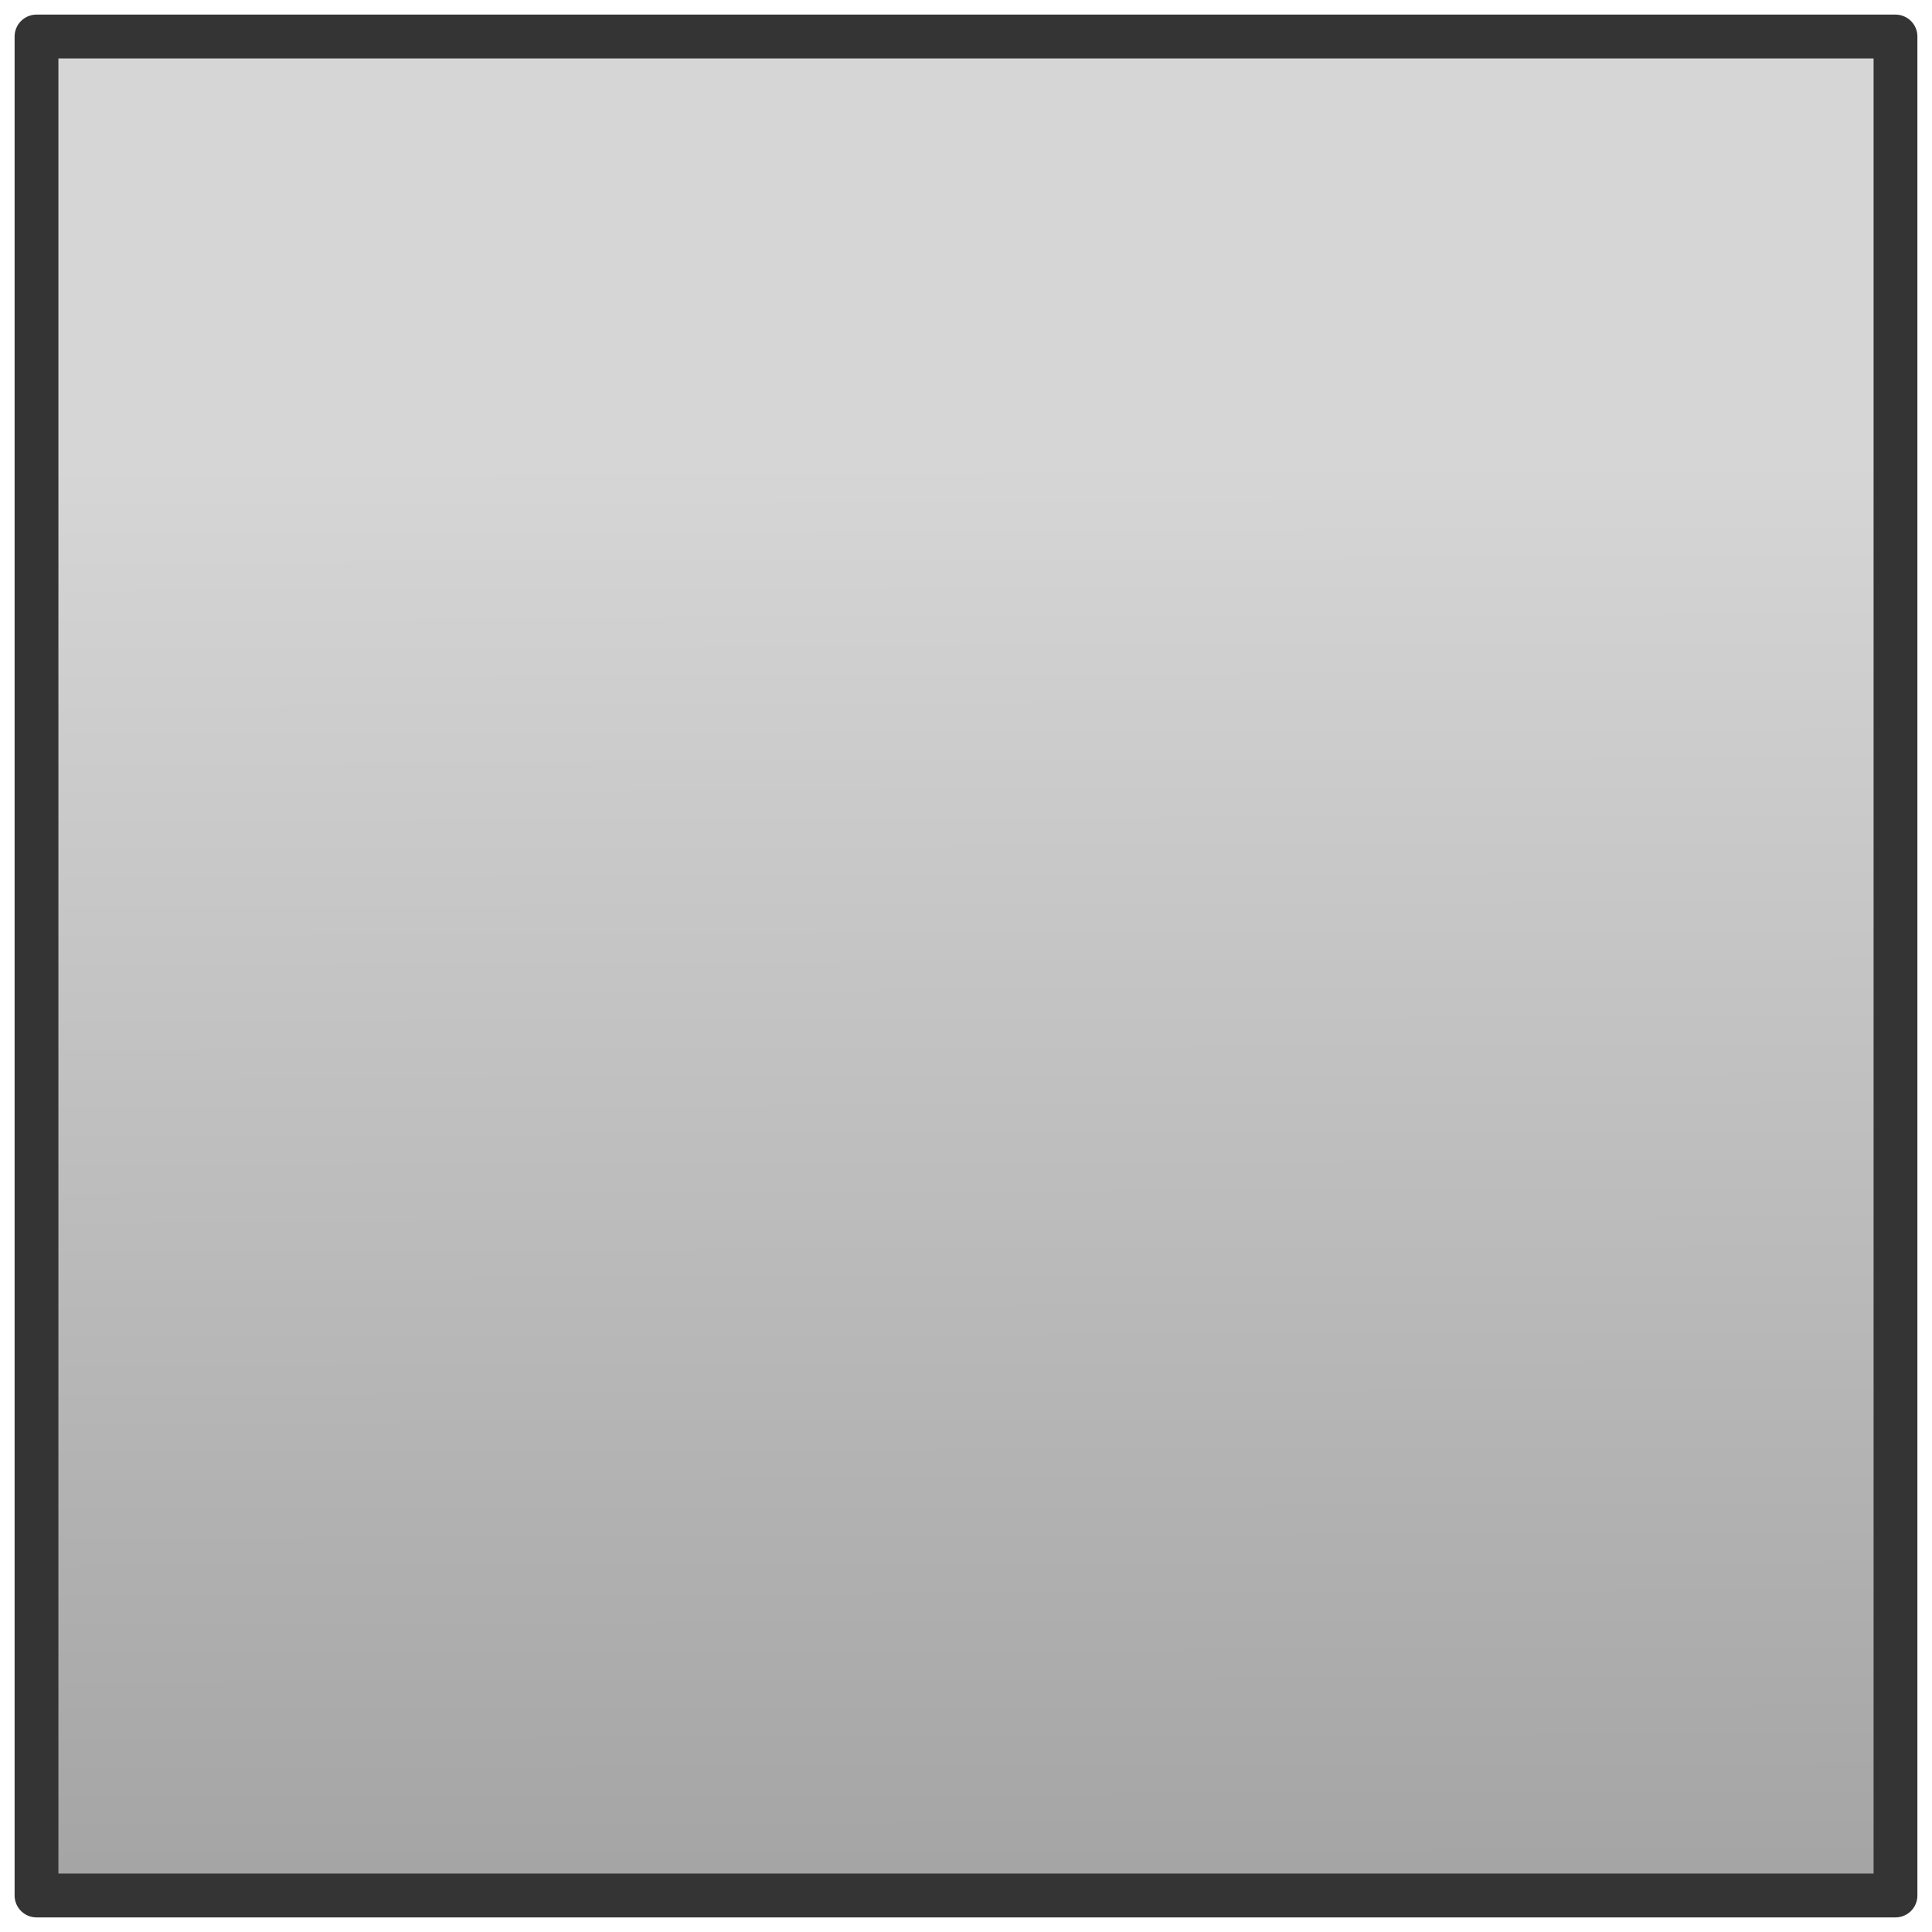
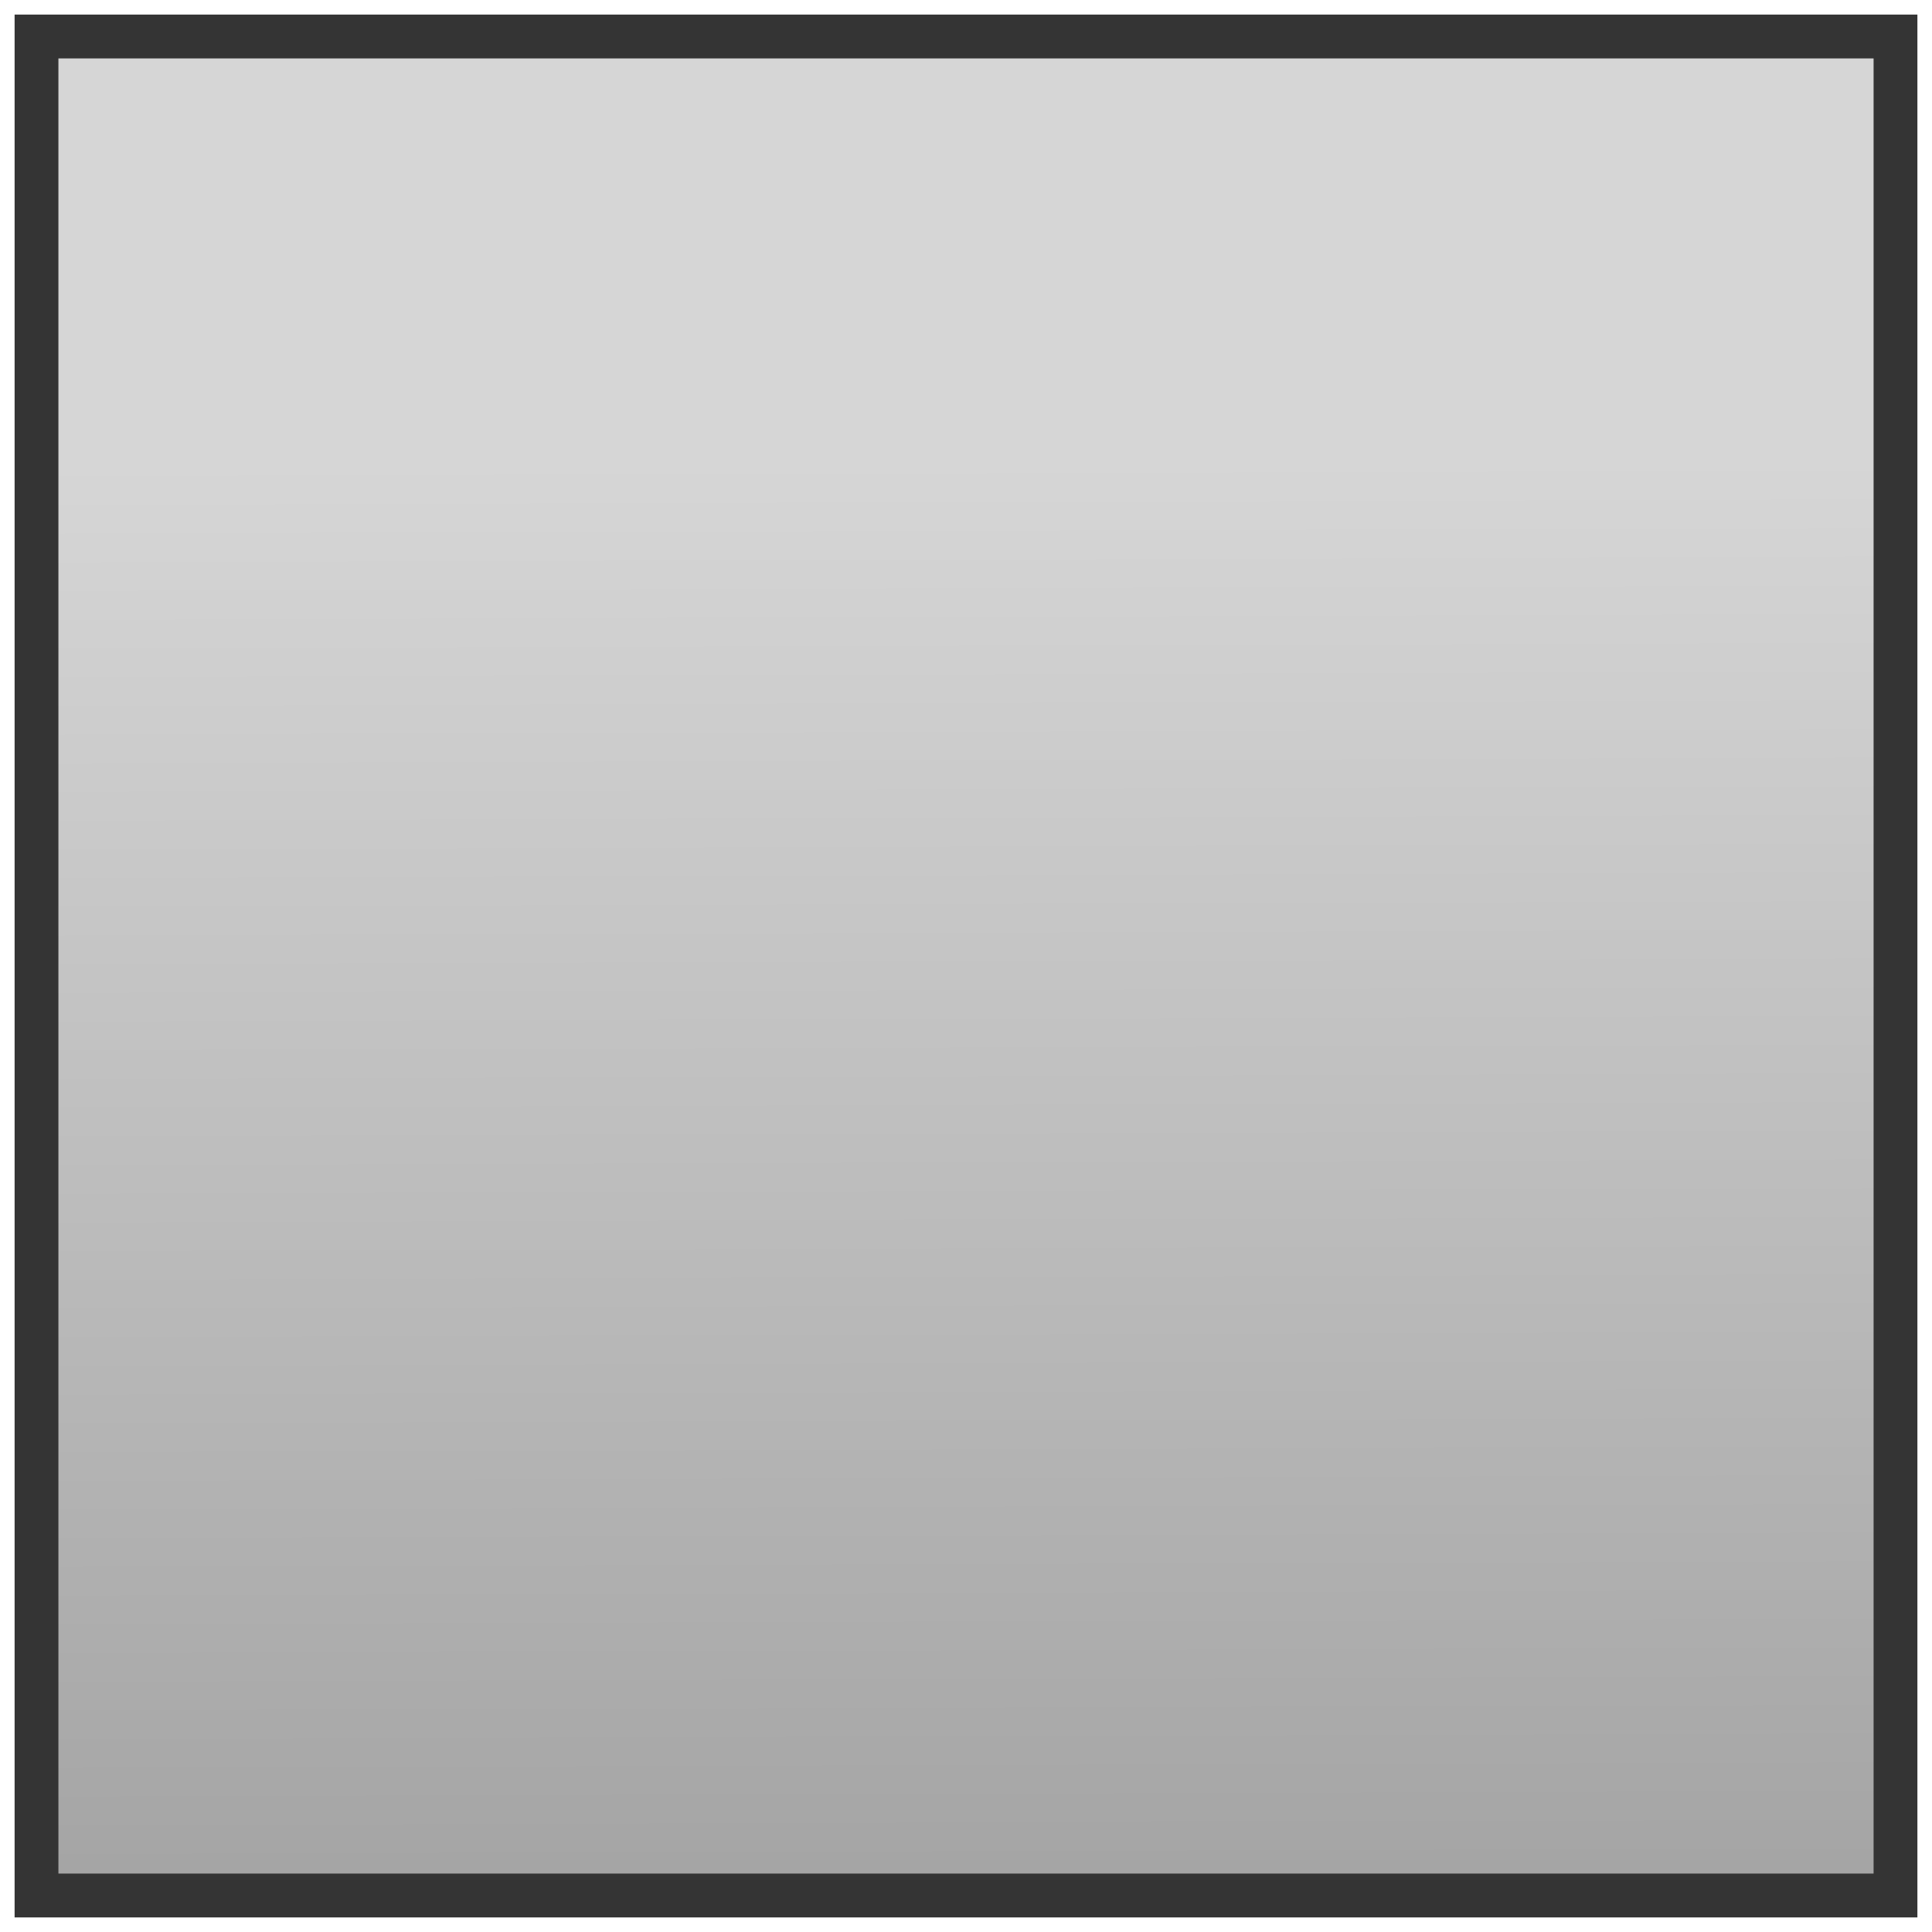
<svg xmlns="http://www.w3.org/2000/svg" xmlns:xlink="http://www.w3.org/1999/xlink" width="200" height="200" viewBox="0 0 52.917 52.917" version="1.1" id="svg5">
  <defs id="defs2">
    <linearGradient id="linearGradient8182">
      <stop style="stop-color:#a4a4a4;stop-opacity:1;" offset="0" id="stop8178" />
      <stop style="stop-color:#d6d6d6;stop-opacity:1;" offset="0.772" id="stop8180" />
    </linearGradient>
    <linearGradient xlink:href="#linearGradient8182" id="linearGradient8184" x1="29.591" y1="52.917" x2="29.509" y2="0.099" gradientUnits="userSpaceOnUse" gradientTransform="matrix(0.4815551,0,0,0.9640174,0.9520853,0.9040804)" />
  </defs>
  <g id="layer1">
-     <rect style="fill:url(#linearGradient8184);fill-opacity:1;stroke:#343434;stroke-width:1.2;stroke-linecap:round;stroke-linejoin:round;stroke-miterlimit:4.5;stroke-dasharray:none;stroke-opacity:1;paint-order:fill markers stroke" id="rect231" width="50.917" height="50.917" x="1" y="1" ry="3.882" rx="0" />
+     <path id="rect231" style="fill:url(#linearGradient8184);stroke:#343434;stroke-width:1.2;stroke-linecap:round;stroke-linejoin:miter;stroke-miterlimit:4.5;paint-order:fill markers stroke" d="M 51.917,1 V 51.917 H 1 V 1 Z" />
  </g>
</svg>
